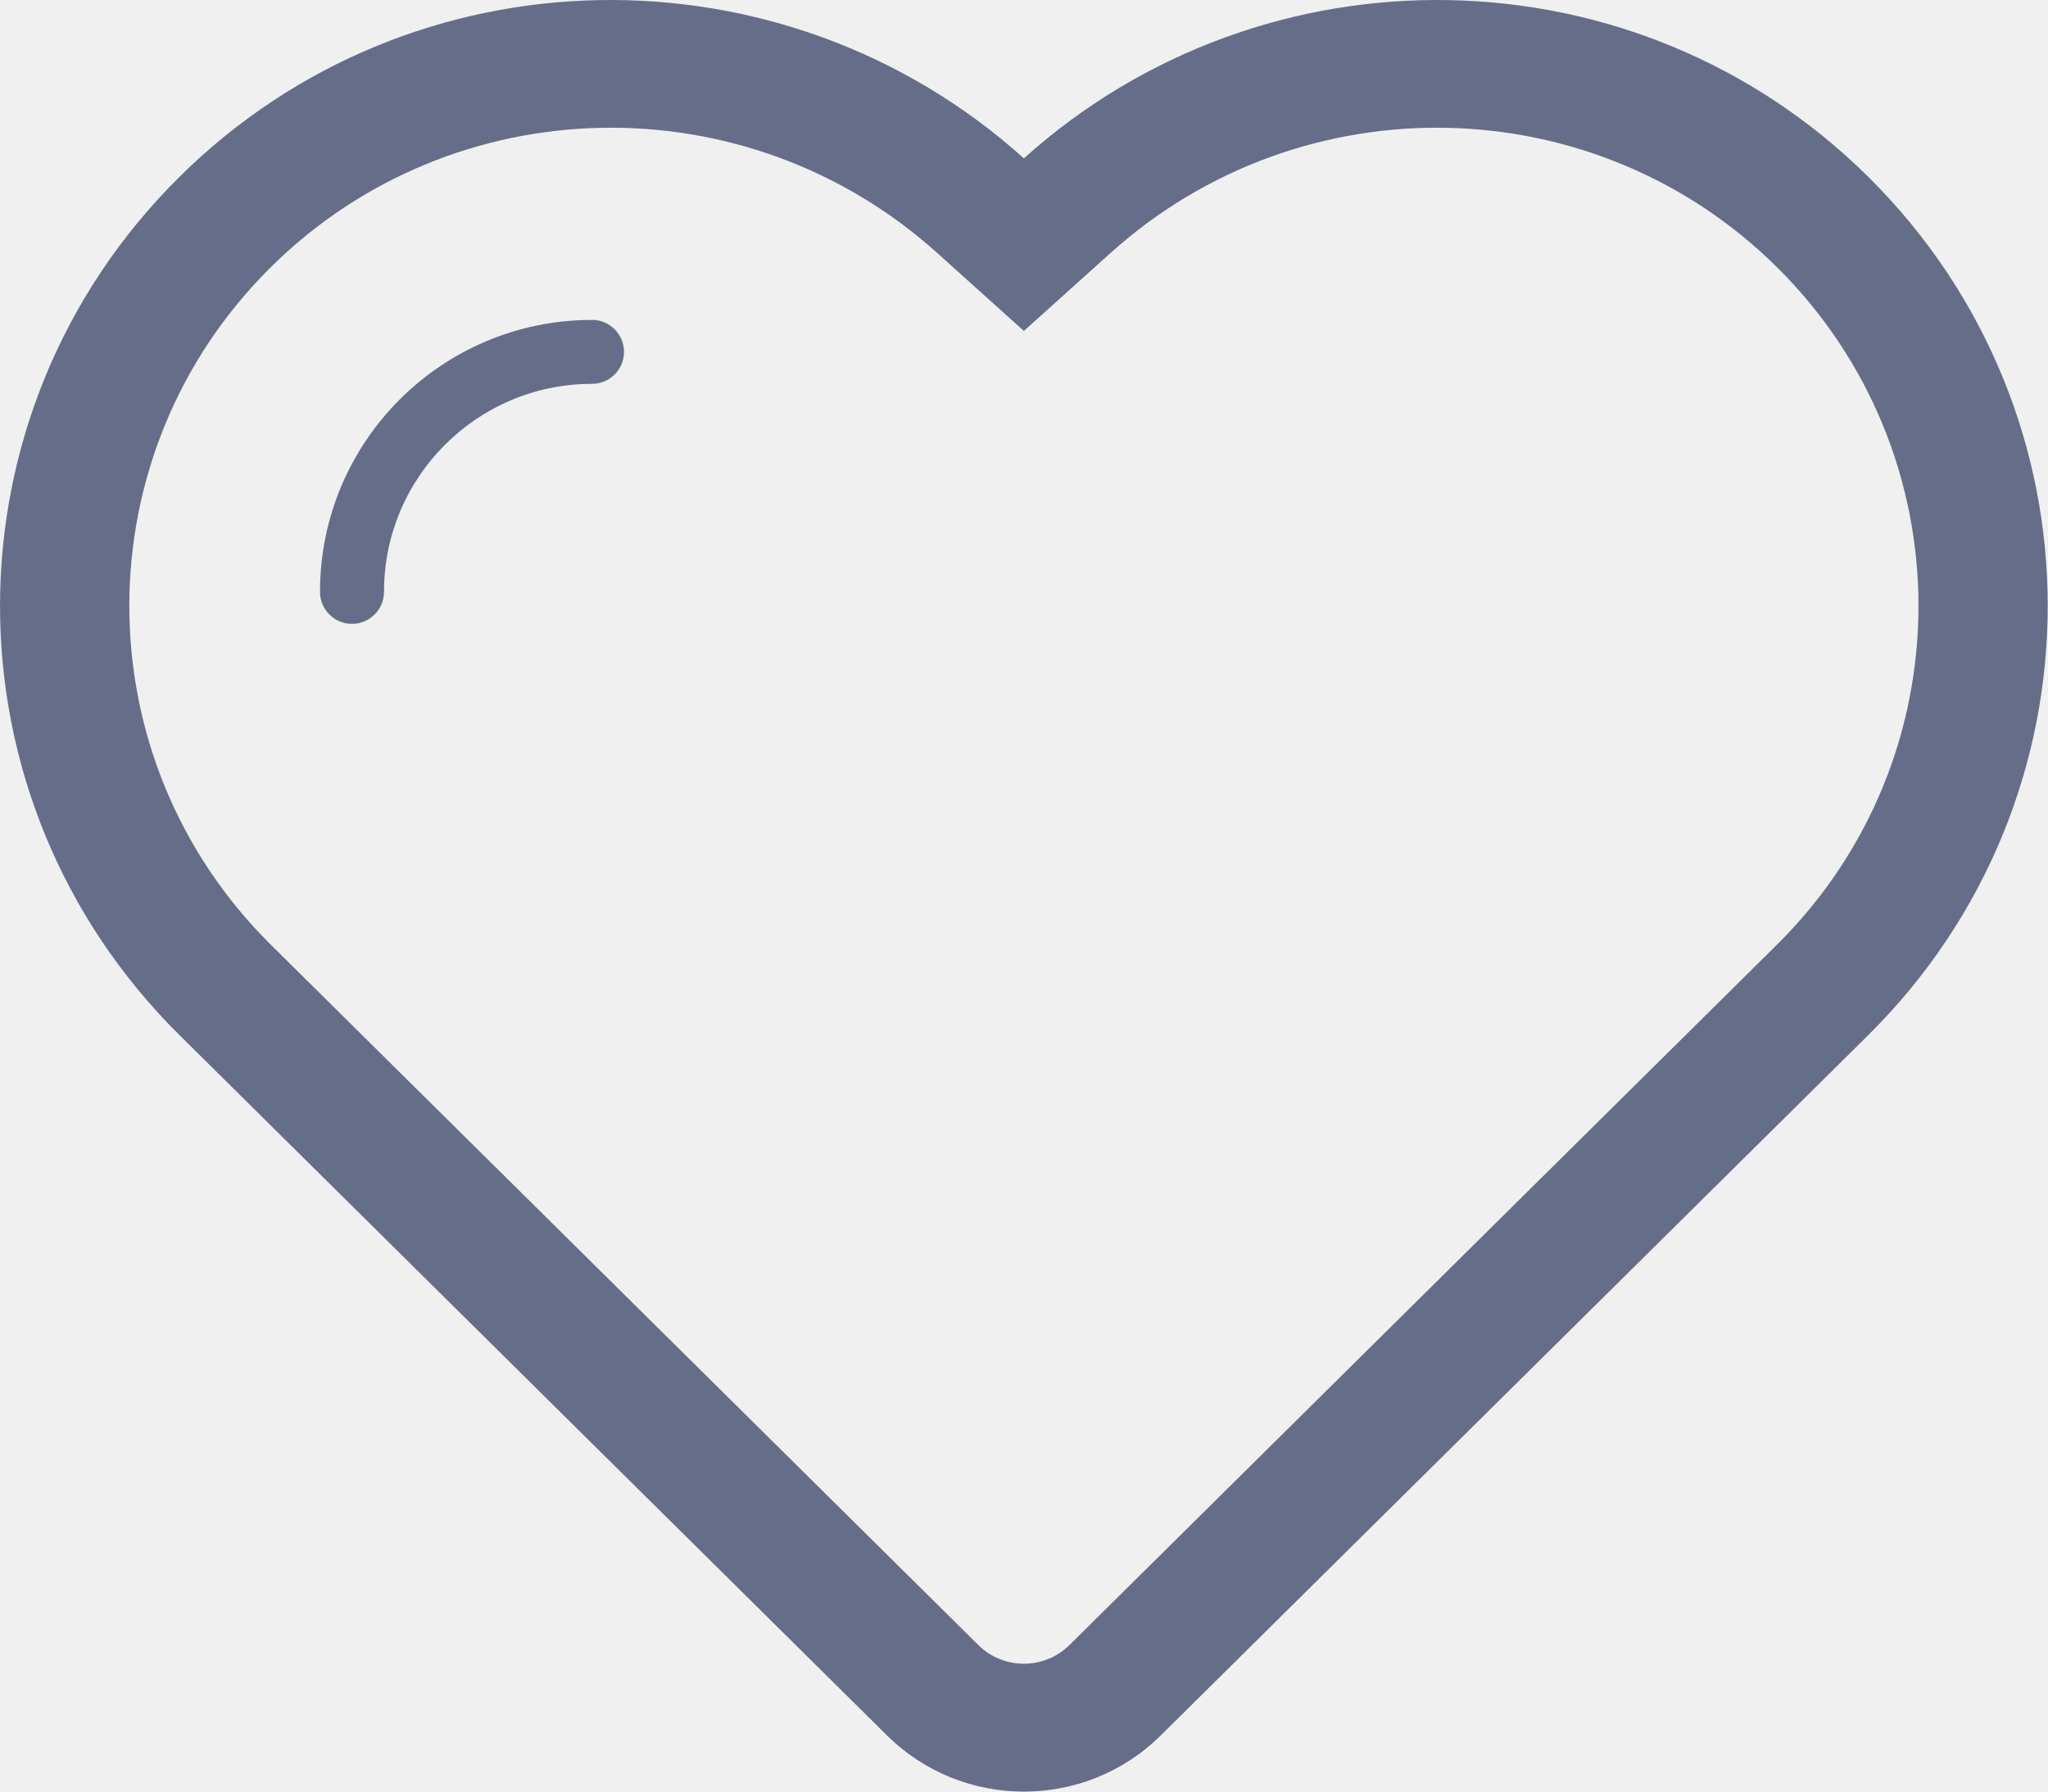
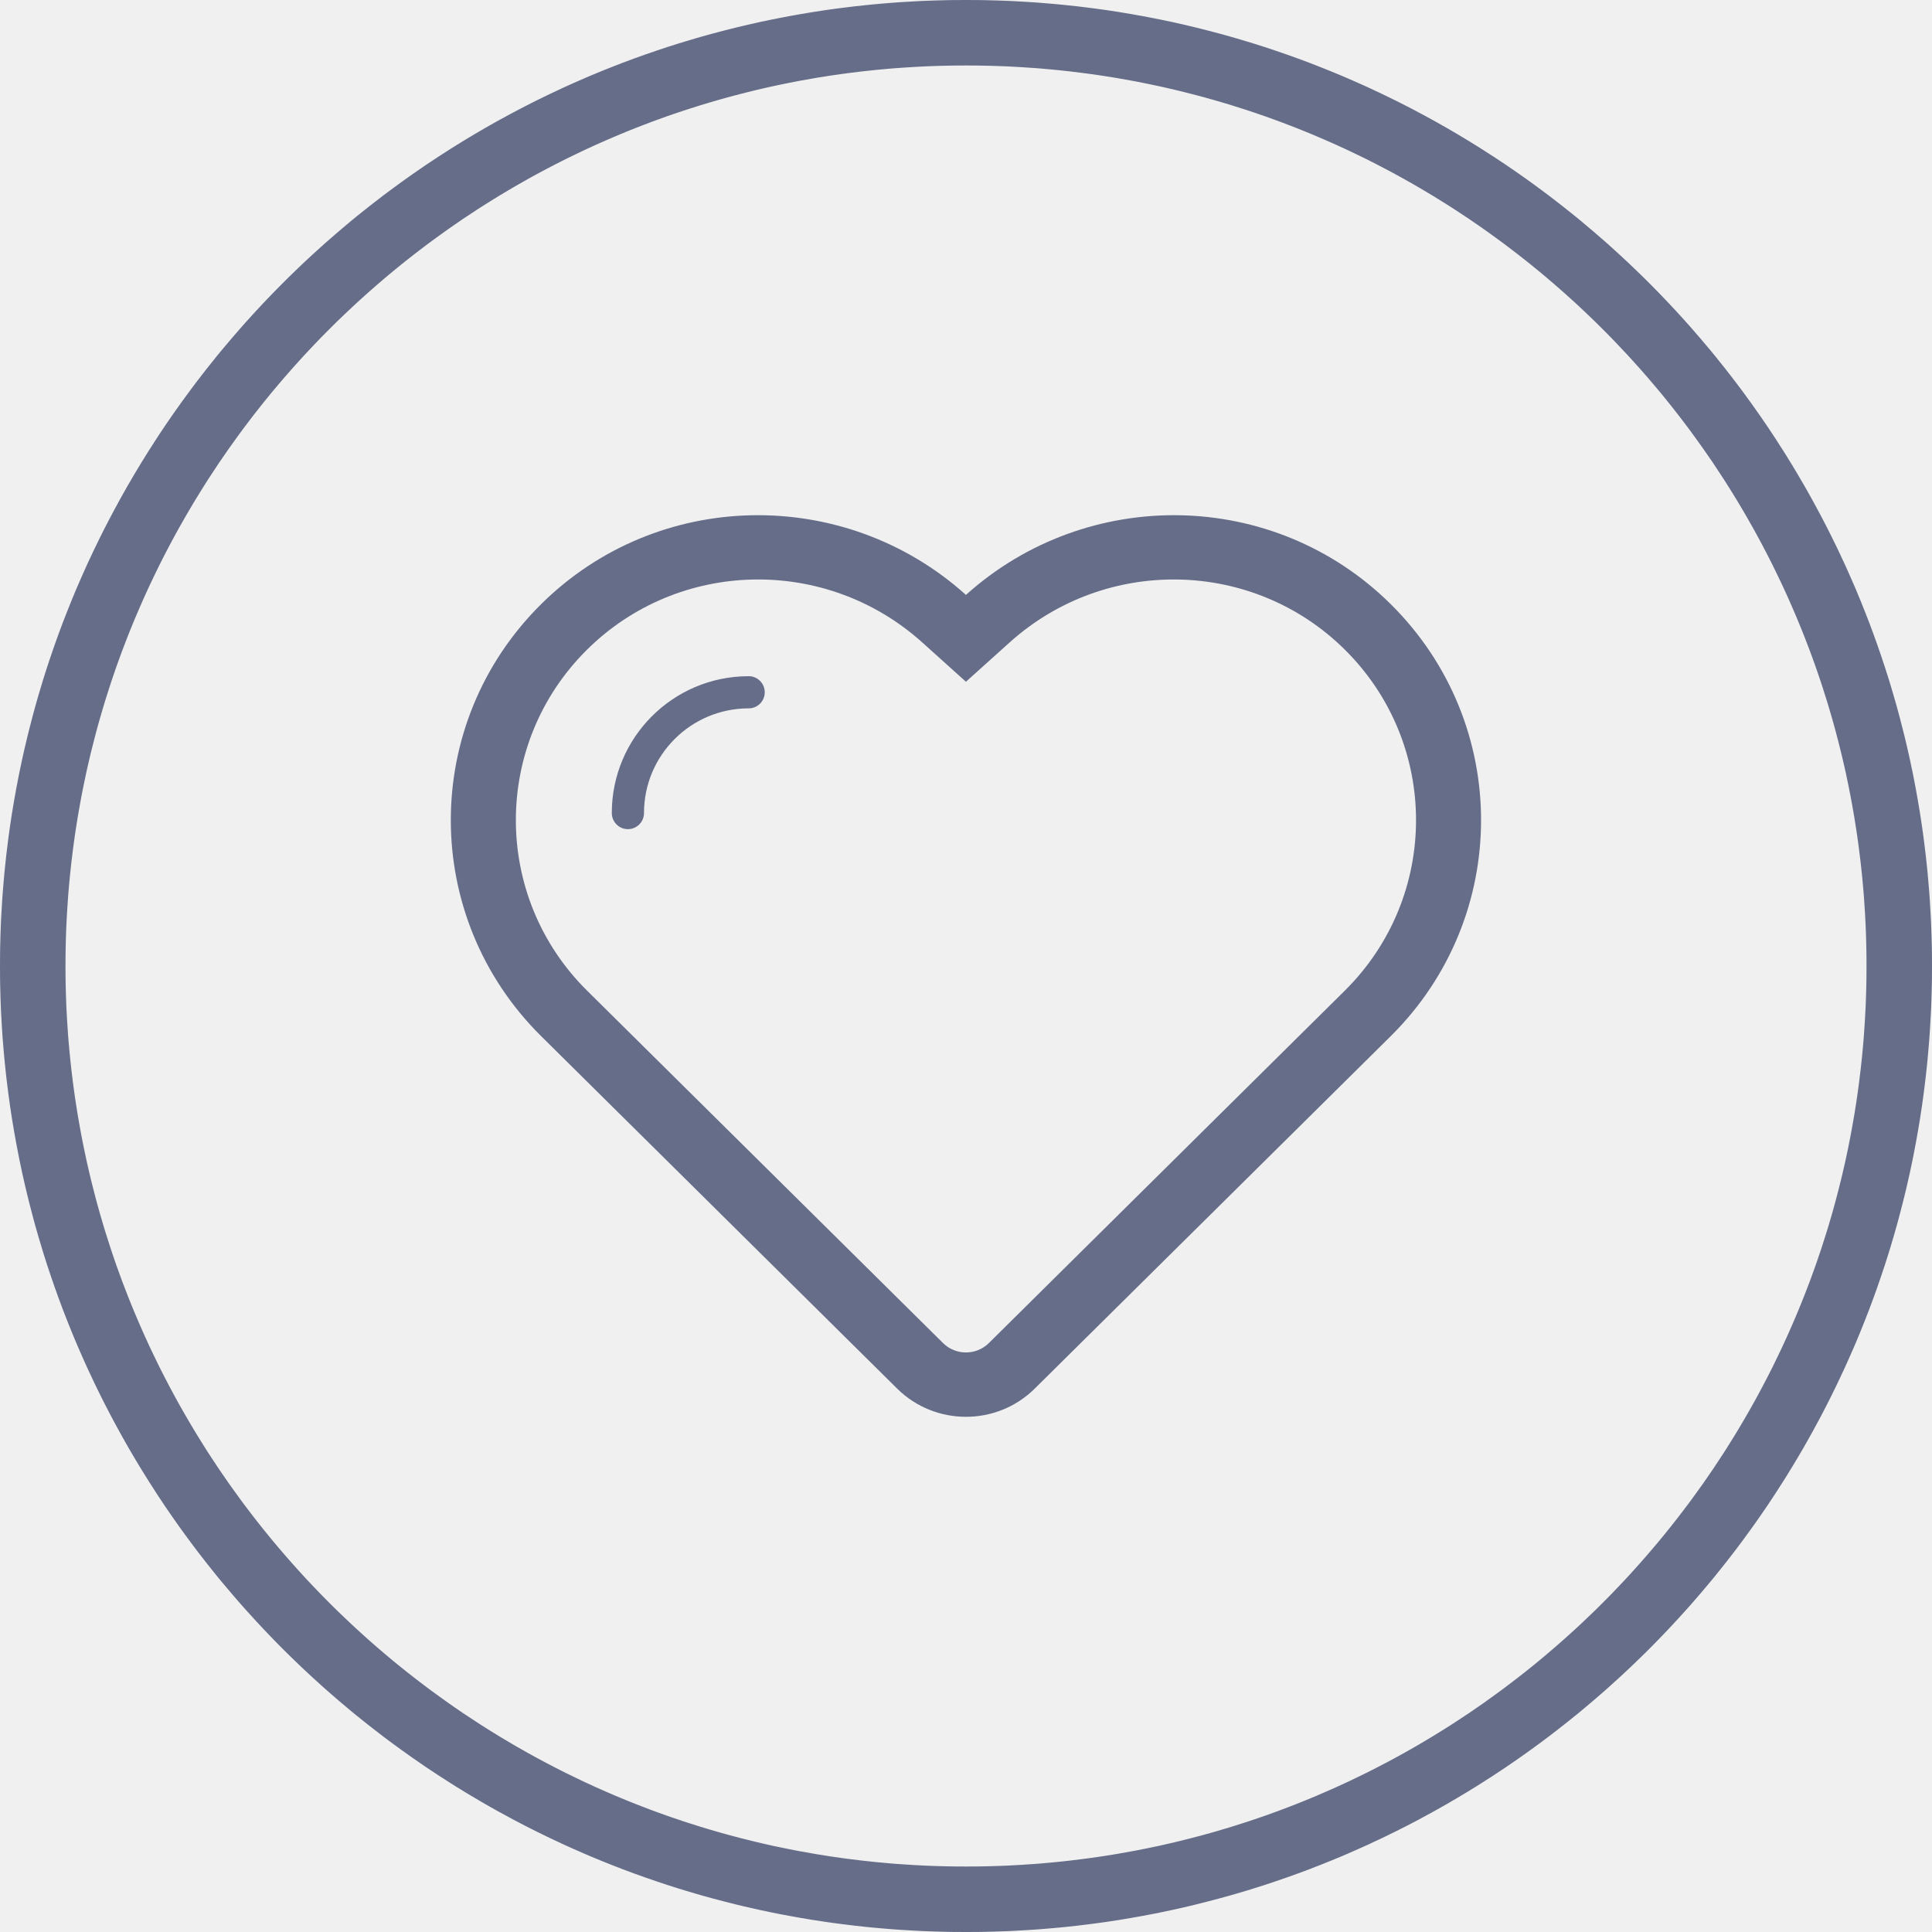
- <svg xmlns="http://www.w3.org/2000/svg" width="32" height="28" viewBox="0 0 32 28" fill="none">
-   <path fill-rule="evenodd" clip-rule="evenodd" d="M29.19 16.179C29.069 16.298 18.137 27.122 18.137 27.122C16.955 28.293 15.042 28.293 13.859 27.122C13.859 27.122 3.876 17.237 2.806 16.179C-0.935 12.473 -0.935 6.467 2.806 2.762C6.437 -0.833 12.238 -0.908 15.998 2.475C19.759 -0.908 25.56 -0.833 29.19 2.762C32.931 6.467 32.931 12.473 29.19 16.179ZM27.763 4.174C24.921 1.359 20.347 1.26 17.354 3.952L15.998 5.172L14.642 3.952C11.649 1.26 7.077 1.359 4.233 4.174C1.283 7.095 1.283 11.845 4.233 14.766L15.286 25.709C15.677 26.099 16.318 26.099 16.711 25.709L27.763 14.766C30.714 11.845 30.714 7.095 27.763 4.174ZM9.25 5.999C7.456 5.999 6 7.455 6 9.248V9.249C6 9.526 5.776 9.75 5.5 9.75C5.223 9.75 5 9.526 5 9.249C5 6.903 6.901 5.002 9.246 5C9.248 5 9.248 4.999 9.25 4.999C9.526 4.999 9.75 5.223 9.75 5.5C9.75 5.776 9.526 5.999 9.25 5.999Z" fill="#666D89" />
+ <svg xmlns="http://www.w3.org/2000/svg" width="60" height="60" viewBox="0 0 60 60" fill="none">
+   <g clip-path="url(#clip0)">
+     <path fill-rule="evenodd" clip-rule="evenodd" d="M30.387 0.002L30.581 0.005L30.967 0.015L31.352 0.029L31.544 0.039L31.926 0.061L32.117 0.073L32.309 0.087L32.499 0.103L32.689 0.119L32.878 0.136L33.067 0.155L33.444 0.195L33.633 0.218L33.821 0.241L34.009 0.265L34.196 0.291L34.382 0.317L34.754 0.374L34.94 0.405L35.126 0.436L35.31 0.469L35.495 0.502L35.679 0.537L35.863 0.573L36.046 0.609L36.229 0.648L36.411 0.686L36.775 0.768L36.956 0.811L37.137 0.854L37.317 0.899L37.497 0.945L37.677 0.992L37.856 1.039L38.035 1.088L38.213 1.138L38.391 1.189L38.745 1.295L38.921 1.348L39.273 1.46L39.447 1.518L39.621 1.576L39.969 1.696L40.315 1.82L40.659 1.948L41 2.081L41.34 2.217L41.678 2.357L41.846 2.429L42.012 2.502L42.18 2.576L42.346 2.65L42.512 2.725L42.677 2.803L42.842 2.88L43.006 2.958L43.169 3.038L43.333 3.118L43.495 3.199L43.658 3.282L43.818 3.365L43.98 3.45L44.14 3.535L44.459 3.708L44.618 3.796L44.775 3.885L44.933 3.974L45.09 4.066L45.245 4.157L45.401 4.25L45.556 4.343L45.71 4.438L45.864 4.533L46.017 4.629L46.169 4.727L46.321 4.824L46.473 4.923L46.623 5.023L46.774 5.123L46.922 5.225L47.072 5.328L47.219 5.431L47.367 5.535L47.513 5.64L47.659 5.746L47.805 5.853L48.094 6.068L48.237 6.178L48.379 6.288L48.522 6.399L48.663 6.511L48.944 6.736L49.083 6.85L49.221 6.966L49.496 7.198L49.769 7.434L49.904 7.553L50.038 7.673L50.304 7.915L50.568 8.16L50.698 8.284L50.828 8.409L50.957 8.534L51.086 8.66L51.214 8.787L51.34 8.915L51.466 9.043L51.591 9.172L51.716 9.302L51.84 9.432L52.085 9.696L52.327 9.962L52.447 10.096L52.566 10.232L52.802 10.504L53.034 10.779L53.15 10.917L53.264 11.056L53.489 11.337L53.601 11.478L53.712 11.621L53.822 11.763L53.932 11.906L54.148 12.195L54.254 12.341L54.36 12.487L54.465 12.634L54.569 12.781L54.672 12.928L54.775 13.078L54.877 13.226L54.977 13.377L55.077 13.527L55.176 13.679L55.273 13.831L55.371 13.983L55.468 14.136L55.562 14.29L55.657 14.444L55.75 14.599L55.843 14.755L55.934 14.911L56.026 15.067L56.115 15.225L56.204 15.382L56.292 15.541L56.465 15.86L56.551 16.02L56.635 16.182L56.718 16.342L56.801 16.505L56.882 16.667L56.962 16.831L57.042 16.994L57.12 17.158L57.197 17.323L57.275 17.488L57.35 17.654L57.424 17.82L57.498 17.988L57.571 18.155L57.643 18.322L57.783 18.66L57.919 19L58.052 19.341L58.18 19.685L58.304 20.031L58.424 20.379L58.482 20.553L58.54 20.727L58.652 21.079L58.706 21.255L58.811 21.609L58.862 21.787L58.912 21.965L58.961 22.144L59.008 22.323L59.055 22.503L59.101 22.683L59.146 22.863L59.19 23.044L59.232 23.225L59.314 23.589L59.352 23.771L59.391 23.954L59.428 24.137L59.463 24.321L59.498 24.505L59.531 24.689L59.564 24.875L59.595 25.06L59.626 25.246L59.683 25.618L59.709 25.804L59.735 25.991L59.759 26.179L59.782 26.367L59.805 26.556L59.846 26.933L59.864 27.122L59.881 27.311L59.897 27.501L59.913 27.692L59.927 27.883L59.939 28.074L59.961 28.456L59.971 28.648L59.985 29.033L59.995 29.419L59.998 29.613L60 30L59.998 30.387L59.995 30.581L59.985 30.967L59.971 31.352L59.961 31.544L59.939 31.926L59.927 32.117L59.913 32.309L59.897 32.499L59.881 32.689L59.864 32.878L59.846 33.067L59.805 33.444L59.782 33.633L59.759 33.821L59.735 34.009L59.709 34.196L59.683 34.382L59.626 34.754L59.595 34.94L59.564 35.126L59.531 35.31L59.498 35.495L59.463 35.679L59.428 35.863L59.391 36.046L59.352 36.229L59.314 36.411L59.232 36.775L59.19 36.956L59.146 37.137L59.101 37.317L59.055 37.497L59.008 37.677L58.961 37.856L58.912 38.035L58.862 38.213L58.811 38.391L58.706 38.745L58.652 38.921L58.54 39.273L58.482 39.447L58.424 39.621L58.304 39.969L58.18 40.315L58.052 40.659L57.919 41L57.783 41.34L57.643 41.678L57.571 41.846L57.498 42.012L57.424 42.18L57.35 42.346L57.275 42.512L57.197 42.677L57.12 42.842L57.042 43.006L56.962 43.169L56.882 43.333L56.801 43.495L56.718 43.658L56.635 43.818L56.551 43.98L56.465 44.14L56.292 44.459L56.204 44.618L56.115 44.775L56.026 44.933L55.934 45.09L55.843 45.245L55.75 45.401L55.657 45.556L55.562 45.71L55.468 45.864L55.371 46.017L55.273 46.169L55.176 46.321L55.077 46.473L54.977 46.623L54.877 46.774L54.775 46.922L54.672 47.072L54.569 47.219L54.465 47.367L54.36 47.513L54.254 47.659L54.148 47.805L53.932 48.094L53.822 48.237L53.712 48.379L53.601 48.522L53.489 48.663L53.264 48.944L53.15 49.083L53.034 49.221L52.802 49.496L52.566 49.769L52.447 49.904L52.327 50.038L52.085 50.304L51.84 50.568L51.716 50.698L51.591 50.828L51.466 50.957L51.214 51.214L50.957 51.466L50.828 51.591L50.698 51.716L50.568 51.84L50.304 52.085L50.038 52.327L49.904 52.447L49.769 52.566L49.496 52.802L49.221 53.034L49.083 53.15L48.944 53.264L48.663 53.489L48.522 53.601L48.379 53.712L48.237 53.822L48.094 53.932L47.805 54.148L47.659 54.254L47.513 54.36L47.367 54.465L47.219 54.569L47.072 54.672L46.922 54.775L46.774 54.877L46.623 54.977L46.473 55.077L46.321 55.176L46.169 55.273L46.017 55.371L45.864 55.468L45.71 55.562L45.556 55.657L45.401 55.75L45.245 55.843L45.09 55.934L44.933 56.026L44.775 56.115L44.618 56.204L44.459 56.292L44.14 56.465L43.98 56.551L43.818 56.635L43.658 56.718L43.495 56.801L43.333 56.882L43.169 56.962L43.006 57.042L42.842 57.12L42.677 57.197L42.512 57.275L42.346 57.35L42.18 57.424L42.012 57.498L41.846 57.571L41.678 57.643L41.34 57.783L41 57.919L40.659 58.052L40.315 58.18L39.969 58.304L39.621 58.424L39.447 58.482L39.273 58.54L38.921 58.652L38.745 58.706L38.391 58.811L38.213 58.862L38.035 58.912L37.856 58.961L37.677 59.008L37.497 59.055L37.317 59.101L37.137 59.146L36.956 59.19L36.775 59.232L36.411 59.314L36.229 59.352L36.046 59.391L35.863 59.428L35.679 59.463L35.495 59.498L35.31 59.531L35.126 59.564L34.94 59.595L34.754 59.626L34.382 59.683L34.196 59.709L34.009 59.735L33.821 59.759L33.633 59.782L33.444 59.805L33.067 59.846L32.878 59.864L32.689 59.881L32.499 59.897L32.309 59.913L32.117 59.927L31.926 59.939L31.544 59.961L31.352 59.971L30.967 59.985L30.581 59.995L30.387 59.998L30 60L29.613 59.998L29.419 59.995L29.033 59.985L28.648 59.971L28.456 59.961L28.074 59.939L27.883 59.927L27.692 59.913L27.501 59.897L27.311 59.881L27.122 59.864L26.933 59.846L26.556 59.805L26.367 59.782L26.179 59.759L25.991 59.735L25.804 59.709L25.618 59.683L25.246 59.626L25.06 59.595L24.875 59.564L24.689 59.531L24.506 59.498L24.321 59.463L24.137 59.428L23.954 59.391L23.771 59.352L23.589 59.314L23.225 59.232L23.044 59.19L22.863 59.146L22.683 59.101L22.503 59.055L22.323 59.008L22.144 58.961L21.965 58.912L21.787 58.862L21.609 58.811L21.255 58.706L21.079 58.652L20.727 58.54L20.553 58.482L20.379 58.424L20.031 58.304L19.685 58.18L19.341 58.052L19 57.919L18.66 57.783L18.322 57.643L18.155 57.571L17.988 57.498L17.82 57.424L17.654 57.35L17.488 57.275L17.323 57.197L17.158 57.12L16.994 57.042L16.831 56.962L16.667 56.882L16.505 56.801L16.342 56.718L16.182 56.635L16.02 56.551L15.86 56.465L15.541 56.292L15.382 56.204L15.225 56.115L15.067 56.026L14.911 55.934L14.755 55.843L14.599 55.75L14.444 55.657L14.29 55.562L14.136 55.468L13.983 55.371L13.831 55.273L13.679 55.176L13.527 55.077L13.377 54.977L13.226 54.877L13.078 54.775L12.928 54.672L12.781 54.569L12.634 54.465L12.487 54.36L12.341 54.254L12.195 54.148L11.906 53.932L11.763 53.822L11.621 53.712L11.478 53.601L11.337 53.489L11.056 53.264L10.917 53.15L10.779 53.034L10.504 52.802L10.232 52.566L10.096 52.447L9.962 52.327L9.696 52.085L9.432 51.84L9.302 51.716L9.172 51.591L9.043 51.466L8.915 51.34L8.787 51.214L8.66 51.086L8.534 50.957L8.409 50.828L8.284 50.698L8.16 50.568L7.915 50.304L7.673 50.038L7.553 49.904L7.434 49.769L7.198 49.496L6.966 49.221L6.85 49.083L6.736 48.944L6.511 48.663L6.399 48.522L6.288 48.379L6.178 48.237L6.068 48.094L5.853 47.805L5.746 47.659L5.64 47.513L5.535 47.367L5.431 47.219L5.328 47.072L5.225 46.922L5.123 46.774L5.023 46.623L4.923 46.473L4.824 46.321L4.727 46.169L4.629 46.017L4.533 45.864L4.438 45.71L4.343 45.556L4.25 45.401L4.157 45.245L4.066 45.09L3.974 44.933L3.885 44.775L3.796 44.618L3.708 44.459L3.535 44.14L3.45 43.98L3.365 43.818L3.282 43.658L3.199 43.495L3.118 43.333L3.038 43.169L2.958 43.006L2.88 42.842L2.803 42.677L2.725 42.512L2.65 42.346L2.576 42.18L2.502 42.012L2.429 41.846L2.357 41.678L2.217 41.34L2.081 41L1.948 40.659L1.82 40.315L1.696 39.969L1.576 39.621L1.518 39.447L1.46 39.273L1.348 38.921L1.295 38.745L1.189 38.391L1.138 38.213L1.088 38.035L1.039 37.856L0.992 37.677L0.945 37.497L0.899 37.317L0.854 37.137L0.811 36.956L0.768 36.775L0.686 36.411L0.648 36.229L0.609 36.046L0.573 35.863L0.537 35.679L0.502 35.495L0.469 35.31L0.436 35.126L0.405 34.94L0.374 34.754L0.317 34.382L0.291 34.196L0.265 34.009L0.241 33.821L0.218 33.633L0.195 33.444L0.155 33.067L0.136 32.878L0.119 32.689L0.103 32.499L0.087 32.309L0.073 32.117L0.061 31.926L0.039 31.544L0.029 31.352L0.015 30.967L0.005 30.581L0.002 30.387L0 30L0.002 29.613L0.005 29.419L0.015 29.033L0.029 28.648L0.039 28.456L0.061 28.074L0.073 27.883L0.087 27.692L0.103 27.501L0.119 27.311L0.136 27.122L0.155 26.933L0.195 26.556L0.218 26.367L0.241 26.179L0.265 25.991L0.291 25.804L0.317 25.618L0.374 25.246L0.405 25.06L0.436 24.875L0.469 24.689L0.502 24.505L0.537 24.321L0.573 24.137L0.609 23.954L0.648 23.771L0.686 23.589L0.768 23.225L0.811 23.044L0.854 22.863L0.899 22.683L0.945 22.503L0.992 22.323L1.039 22.144L1.088 21.965L1.138 21.787L1.189 21.609L1.295 21.255L1.348 21.079L1.46 20.727L1.518 20.553L1.576 20.379L1.696 20.031L1.82 19.685L1.948 19.341L2.081 19L2.217 18.66L2.357 18.322L2.429 18.155L2.502 17.988L2.576 17.82L2.65 17.654L2.725 17.488L2.803 17.323L2.88 17.158L2.958 16.994L3.038 16.831L3.118 16.667L3.199 16.505L3.282 16.342L3.365 16.182L3.45 16.02L3.535 15.86L3.708 15.541L3.796 15.382L3.885 15.225L3.974 15.067L4.066 14.911L4.157 14.755L4.25 14.599L4.343 14.444L4.438 14.29L4.533 14.136L4.629 13.983L4.727 13.831L4.824 13.679L4.923 13.527L5.023 13.377L5.123 13.226L5.225 13.078L5.328 12.928L5.431 12.781L5.535 12.634L5.64 12.487L5.746 12.341L5.853 12.195L6.068 11.906L6.178 11.763L6.288 11.621L6.399 11.478L6.511 11.337L6.736 11.056L6.85 10.917L6.966 10.779L7.198 10.504L7.434 10.232L7.553 10.096L7.673 9.962L7.915 9.696L8.16 9.432L8.284 9.302L8.409 9.172L8.534 9.043L8.66 8.915L8.915 8.66L9.043 8.534L9.172 8.409L9.302 8.284L9.432 8.16L9.696 7.915L9.962 7.673L10.096 7.553L10.232 7.434L10.504 7.198L10.779 6.966L10.917 6.85L11.056 6.736L11.337 6.511L11.478 6.399L11.621 6.288L11.763 6.178L11.906 6.068L12.195 5.853L12.341 5.746L12.487 5.64L12.634 5.535L12.781 5.431L12.928 5.328L13.078 5.225L13.226 5.123L13.377 5.023L13.527 4.923L13.679 4.824L13.831 4.727L13.983 4.629L14.136 4.533L14.29 4.438L14.444 4.343L14.599 4.25L14.755 4.157L14.911 4.066L15.067 3.974L15.225 3.885L15.382 3.796L15.541 3.708L15.86 3.535L16.02 3.45L16.182 3.365L16.342 3.282L16.505 3.199L16.667 3.118L16.831 3.038L16.994 2.958L17.158 2.88L17.323 2.803L17.488 2.725L17.654 2.65L17.82 2.576L17.988 2.502L18.155 2.429L18.322 2.357L18.66 2.217L19 2.081L19.341 1.948L19.685 1.82L20.031 1.696L20.379 1.576L20.553 1.518L20.727 1.46L21.079 1.348L21.255 1.295L21.609 1.189L21.787 1.138L21.965 1.088L22.144 1.039L22.323 0.992L22.503 0.945L22.683 0.899L22.863 0.854L23.044 0.811L23.225 0.768L23.589 0.686L23.771 0.648L23.954 0.609L24.137 0.573L24.321 0.537L24.506 0.502L24.689 0.469L24.875 0.436L25.06 0.405L25.246 0.374L25.618 0.317L25.804 0.291L25.991 0.265L26.179 0.241L26.367 0.218L26.556 0.195L26.933 0.155L27.122 0.136L27.311 0.119L27.501 0.103L27.692 0.087L27.883 0.073L28.074 0.061L28.456 0.039L28.648 0.029L29.033 0.015L29.419 0.005L29.613 0.002L30 0L30.387 0.002ZM29.638 2.036L29.458 2.039L29.277 2.043L29.097 2.048L28.918 2.054L28.738 2.061L28.38 2.08L28.202 2.091L27.846 2.115L27.669 2.129L27.491 2.145L27.314 2.161L27.138 2.178L26.962 2.197L26.787 2.216L26.436 2.259L26.261 2.281L25.912 2.33L25.739 2.356L25.392 2.411L25.219 2.441L24.876 2.502L24.704 2.534L24.533 2.568L24.362 2.602L24.191 2.638L24.021 2.674L23.852 2.711L23.683 2.75L23.514 2.789L23.345 2.83L23.177 2.872L23.009 2.915L22.843 2.958L22.675 3.002L22.509 3.048L22.343 3.095L22.178 3.142L22.012 3.191L21.847 3.24L21.683 3.291L21.356 3.395L21.193 3.448L20.868 3.558L20.706 3.614L20.385 3.73L20.224 3.789L19.905 3.911L19.746 3.973L19.587 4.036L19.43 4.1L19.272 4.165L19.116 4.231L18.959 4.298L18.802 4.366L18.647 4.434L18.492 4.503L18.183 4.645L18.029 4.718L17.877 4.791L17.572 4.939L17.42 5.016L17.27 5.092L17.119 5.17L16.97 5.248L16.82 5.328L16.671 5.408L16.523 5.489L16.375 5.571L16.229 5.654L16.081 5.738L15.936 5.822L15.79 5.908L15.645 5.994L15.5 6.081L15.356 6.17L15.214 6.258L15.07 6.348L14.928 6.438L14.787 6.53L14.506 6.715L14.365 6.808L14.226 6.904L14.088 6.999L13.95 7.095L13.812 7.193L13.676 7.291L13.54 7.389L13.403 7.489L13.269 7.588L13.001 7.792L12.867 7.895L12.603 8.102L12.472 8.207L12.342 8.313L12.211 8.419L12.082 8.527L11.954 8.635L11.826 8.744L11.699 8.853L11.447 9.074L11.322 9.186L11.197 9.299L11.073 9.412L10.95 9.526L10.828 9.641L10.705 9.757L10.584 9.873L10.463 9.989L10.344 10.107L10.107 10.344L9.989 10.463L9.873 10.584L9.757 10.705L9.641 10.828L9.526 10.95L9.412 11.073L9.299 11.197L9.186 11.322L9.074 11.447L8.853 11.699L8.744 11.826L8.635 11.954L8.527 12.082L8.419 12.211L8.313 12.342L8.207 12.472L8.102 12.603L7.895 12.867L7.792 13.001L7.588 13.269L7.489 13.403L7.389 13.54L7.291 13.676L7.193 13.812L7.095 13.95L6.999 14.088L6.904 14.226L6.808 14.365L6.715 14.506L6.53 14.787L6.438 14.928L6.348 15.07L6.258 15.214L6.17 15.356L6.081 15.5L5.994 15.645L5.908 15.79L5.822 15.936L5.738 16.081L5.654 16.229L5.571 16.375L5.489 16.523L5.408 16.671L5.328 16.82L5.248 16.97L5.17 17.119L5.092 17.27L5.016 17.42L4.939 17.572L4.791 17.877L4.718 18.029L4.645 18.183L4.503 18.492L4.434 18.647L4.366 18.802L4.298 18.959L4.231 19.116L4.165 19.272L4.1 19.43L4.036 19.587L3.973 19.746L3.911 19.905L3.789 20.224L3.73 20.385L3.614 20.706L3.558 20.868L3.448 21.193L3.395 21.356L3.291 21.683L3.24 21.847L3.191 22.012L3.142 22.178L3.095 22.343L3.048 22.509L3.002 22.675L2.958 22.843L2.915 23.009L2.872 23.177L2.83 23.345L2.789 23.514L2.75 23.683L2.711 23.852L2.674 24.021L2.638 24.191L2.602 24.362L2.568 24.533L2.534 24.704L2.502 24.876L2.441 25.219L2.411 25.392L2.356 25.739L2.33 25.912L2.281 26.261L2.259 26.436L2.216 26.787L2.197 26.962L2.178 27.138L2.161 27.314L2.145 27.491L2.129 27.669L2.115 27.846L2.091 28.202L2.08 28.38L2.061 28.738L2.054 28.918L2.048 29.097L2.043 29.277L2.039 29.458L2.036 29.638L2.034 30L2.036 30.362L2.039 30.542L2.043 30.723L2.048 30.903L2.054 31.082L2.061 31.262L2.08 31.62L2.091 31.798L2.115 32.154L2.129 32.331L2.145 32.509L2.161 32.686L2.178 32.862L2.197 33.038L2.216 33.214L2.259 33.564L2.281 33.739L2.33 34.088L2.356 34.261L2.411 34.608L2.441 34.781L2.502 35.124L2.534 35.296L2.568 35.467L2.602 35.638L2.638 35.809L2.674 35.979L2.711 36.148L2.75 36.317L2.789 36.486L2.83 36.655L2.872 36.823L2.915 36.99L2.958 37.157L3.002 37.325L3.048 37.491L3.095 37.657L3.142 37.822L3.191 37.988L3.24 38.153L3.291 38.317L3.395 38.644L3.502 38.969L3.558 39.132L3.614 39.294L3.73 39.615L3.789 39.776L3.911 40.095L3.973 40.254L4.036 40.413L4.1 40.57L4.165 40.728L4.231 40.884L4.298 41.041L4.366 41.198L4.434 41.353L4.503 41.508L4.645 41.817L4.718 41.971L4.791 42.123L4.939 42.428L5.016 42.58L5.092 42.73L5.17 42.881L5.248 43.03L5.328 43.18L5.408 43.329L5.489 43.477L5.571 43.625L5.654 43.772L5.738 43.919L5.822 44.064L5.908 44.21L5.994 44.355L6.081 44.5L6.17 44.644L6.258 44.786L6.348 44.93L6.438 45.072L6.53 45.214L6.715 45.494L6.808 45.635L6.904 45.774L6.999 45.912L7.095 46.051L7.193 46.188L7.291 46.324L7.389 46.46L7.489 46.597L7.588 46.731L7.792 46.999L7.895 47.133L8.102 47.397L8.207 47.528L8.313 47.658L8.419 47.788L8.527 47.918L8.635 48.046L8.744 48.174L8.853 48.301L9.074 48.553L9.186 48.678L9.299 48.803L9.412 48.928L9.526 49.051L9.641 49.173L9.757 49.295L9.873 49.416L9.989 49.537L10.107 49.656L10.344 49.894L10.463 50.011L10.584 50.127L10.705 50.243L10.828 50.359L10.95 50.474L11.073 50.588L11.197 50.701L11.322 50.814L11.447 50.926L11.573 51.037L11.699 51.147L11.826 51.256L11.954 51.365L12.082 51.473L12.211 51.581L12.342 51.688L12.472 51.793L12.603 51.898L12.867 52.105L13.001 52.208L13.269 52.412L13.403 52.511L13.54 52.611L13.676 52.709L13.812 52.807L13.95 52.905L14.088 53.001L14.226 53.096L14.365 53.192L14.506 53.285L14.787 53.47L14.928 53.562L15.07 53.652L15.214 53.742L15.356 53.83L15.5 53.919L15.645 54.006L15.79 54.092L15.936 54.178L16.081 54.262L16.229 54.346L16.375 54.429L16.523 54.511L16.671 54.592L16.82 54.672L16.97 54.752L17.119 54.83L17.27 54.908L17.42 54.984L17.572 55.061L17.877 55.209L18.029 55.282L18.183 55.355L18.492 55.497L18.647 55.566L18.802 55.634L18.959 55.702L19.116 55.77L19.272 55.835L19.43 55.9L19.587 55.964L19.746 56.027L19.905 56.089L20.224 56.211L20.385 56.27L20.706 56.386L20.868 56.442L21.193 56.552L21.356 56.605L21.683 56.709L21.847 56.76L22.012 56.809L22.178 56.858L22.343 56.906L22.509 56.952L22.675 56.998L22.843 57.042L23.009 57.086L23.177 57.128L23.345 57.17L23.514 57.211L23.683 57.25L23.852 57.289L24.021 57.327L24.191 57.362L24.362 57.398L24.533 57.432L24.704 57.466L24.876 57.498L25.219 57.559L25.392 57.589L25.739 57.644L25.912 57.67L26.261 57.719L26.436 57.741L26.787 57.784L26.962 57.803L27.138 57.822L27.314 57.839L27.491 57.855L27.669 57.871L27.846 57.885L28.202 57.909L28.38 57.92L28.738 57.939L28.918 57.946L29.097 57.952L29.277 57.957L29.458 57.961L29.638 57.964L30 57.966L30.362 57.964L30.542 57.961L30.723 57.957L30.903 57.952L31.082 57.946L31.262 57.939L31.62 57.92L31.798 57.909L32.154 57.885L32.331 57.871L32.509 57.855L32.686 57.839L32.862 57.822L33.038 57.803L33.214 57.784L33.564 57.741L33.739 57.719L34.088 57.67L34.261 57.644L34.608 57.589L34.781 57.559L35.124 57.498L35.296 57.466L35.467 57.432L35.638 57.398L35.809 57.362L35.979 57.327L36.148 57.289L36.317 57.25L36.486 57.211L36.655 57.17L36.823 57.128L36.99 57.086L37.157 57.042L37.325 56.998L37.491 56.952L37.657 56.906L37.822 56.858L37.988 56.809L38.153 56.76L38.317 56.709L38.644 56.605L38.807 56.552L39.132 56.442L39.294 56.386L39.615 56.27L39.776 56.211L40.095 56.089L40.254 56.027L40.413 55.964L40.57 55.9L40.728 55.835L40.885 55.77L41.041 55.702L41.198 55.634L41.353 55.566L41.508 55.497L41.817 55.355L41.971 55.282L42.123 55.209L42.428 55.061L42.58 54.984L42.73 54.908L42.881 54.83L43.03 54.752L43.18 54.672L43.329 54.592L43.477 54.511L43.625 54.429L43.772 54.346L43.919 54.262L44.065 54.178L44.21 54.092L44.355 54.006L44.5 53.919L44.644 53.83L44.786 53.742L44.93 53.652L45.072 53.562L45.214 53.47L45.494 53.285L45.635 53.192L45.774 53.096L45.912 53.001L46.051 52.905L46.188 52.807L46.324 52.709L46.46 52.611L46.597 52.511L46.731 52.412L46.999 52.208L47.133 52.105L47.397 51.898L47.528 51.793L47.658 51.688L47.788 51.581L47.918 51.473L48.046 51.365L48.174 51.256L48.301 51.147L48.427 51.037L48.553 50.926L48.678 50.814L48.803 50.701L48.928 50.588L49.051 50.474L49.173 50.359L49.295 50.243L49.416 50.127L49.537 50.011L49.656 49.894L49.894 49.656L50.011 49.537L50.127 49.416L50.243 49.295L50.359 49.173L50.474 49.051L50.588 48.928L50.701 48.803L50.814 48.678L50.926 48.553L51.037 48.427L51.147 48.301L51.256 48.174L51.365 48.046L51.473 47.918L51.581 47.788L51.688 47.658L51.793 47.528L51.898 47.397L52.105 47.133L52.208 46.999L52.412 46.731L52.511 46.597L52.611 46.46L52.709 46.324L52.807 46.188L52.905 46.051L53.001 45.912L53.096 45.774L53.192 45.635L53.285 45.494L53.47 45.214L53.562 45.072L53.652 44.93L53.742 44.786L53.83 44.644L53.919 44.5L54.006 44.355L54.092 44.21L54.178 44.064L54.262 43.919L54.346 43.772L54.429 43.625L54.511 43.477L54.592 43.329L54.672 43.18L54.752 43.03L54.83 42.881L54.908 42.73L54.984 42.58L55.061 42.428L55.209 42.123L55.282 41.971L55.355 41.817L55.497 41.508L55.566 41.353L55.634 41.198L55.702 41.041L55.77 40.884L55.835 40.728L55.9 40.57L55.964 40.413L56.027 40.254L56.089 40.095L56.211 39.776L56.27 39.615L56.386 39.294L56.442 39.132L56.552 38.807L56.605 38.644L56.709 38.317L56.76 38.153L56.809 37.988L56.858 37.822L56.906 37.657L56.952 37.491L56.998 37.325L57.042 37.157L57.086 36.99L57.128 36.823L57.17 36.655L57.211 36.486L57.25 36.317L57.289 36.148L57.327 35.979L57.362 35.809L57.398 35.638L57.432 35.467L57.466 35.296L57.498 35.124L57.559 34.781L57.589 34.608L57.644 34.261L57.67 34.088L57.719 33.739L57.741 33.564L57.784 33.214L57.803 33.038L57.822 32.862L57.839 32.686L57.855 32.509L57.871 32.331L57.885 32.154L57.909 31.798L57.92 31.62L57.939 31.262L57.946 31.082L57.952 30.903L57.957 30.723L57.961 30.542L57.964 30.362L57.966 30L57.964 29.638L57.961 29.458L57.957 29.277L57.952 29.097L57.946 28.918L57.939 28.738L57.92 28.38L57.909 28.202L57.885 27.846L57.871 27.669L57.855 27.491L57.839 27.314L57.822 27.138L57.803 26.962L57.784 26.787L57.741 26.436L57.719 26.261L57.67 25.912L57.644 25.739L57.589 25.392L57.559 25.219L57.498 24.876L57.466 24.704L57.432 24.533L57.398 24.362L57.362 24.191L57.327 24.021L57.289 23.852L57.25 23.683L57.211 23.514L57.17 23.345L57.128 23.177L57.086 23.009L57.042 22.843L56.998 22.675L56.952 22.509L56.906 22.343L56.858 22.178L56.809 22.012L56.76 21.847L56.709 21.683L56.605 21.356L56.552 21.193L56.442 20.868L56.386 20.706L56.27 20.385L56.211 20.224L56.089 19.905L56.027 19.746L55.964 19.587L55.9 19.43L55.835 19.272L55.77 19.116L55.702 18.959L55.634 18.802L55.566 18.647L55.497 18.492L55.355 18.183L55.282 18.029L55.209 17.877L55.061 17.572L54.984 17.42L54.908 17.27L54.83 17.119L54.752 16.97L54.672 16.82L54.592 16.671L54.511 16.523L54.429 16.375L54.346 16.229L54.262 16.081L54.178 15.936L54.092 15.79L54.006 15.645L53.919 15.5L53.83 15.356L53.742 15.214L53.652 15.07L53.562 14.928L53.47 14.787L53.285 14.506L53.192 14.365L53.096 14.226L53.001 14.088L52.905 13.95L52.807 13.812L52.709 13.676L52.611 13.54L52.511 13.403L52.412 13.269L52.208 13.001L52.105 12.867L51.898 12.603L51.793 12.472L51.688 12.342L51.581 12.211L51.473 12.082L51.365 11.954L51.256 11.826L51.147 11.699L51.037 11.573L50.926 11.447L50.814 11.322L50.701 11.197L50.588 11.073L50.474 10.95L50.359 10.828L50.243 10.705L50.127 10.584L50.011 10.463L49.894 10.344L49.656 10.107L49.537 9.989L49.416 9.873L49.295 9.757L49.173 9.641L49.051 9.526L48.928 9.412L48.803 9.299L48.678 9.186L48.553 9.074L48.301 8.853L48.174 8.744L48.046 8.635L47.918 8.527L47.788 8.419L47.658 8.313L47.528 8.207L47.397 8.102L47.133 7.895L46.999 7.792L46.731 7.588L46.597 7.489L46.46 7.389L46.324 7.291L46.188 7.193L46.051 7.095L45.912 6.999L45.774 6.904L45.635 6.808L45.494 6.715L45.214 6.53L45.072 6.438L44.93 6.348L44.786 6.258L44.644 6.17L44.5 6.081L44.355 5.994L44.21 5.908L44.065 5.822L43.919 5.738L43.772 5.654L43.625 5.571L43.477 5.489L43.329 5.408L43.18 5.328L43.03 5.248L42.881 5.17L42.73 5.092L42.58 5.016L42.428 4.939L42.123 4.791L41.971 4.718L41.817 4.645L41.508 4.503L41.353 4.434L41.198 4.366L41.041 4.298L40.885 4.231L40.728 4.165L40.57 4.1L40.413 4.036L40.254 3.973L40.095 3.911L39.776 3.789L39.615 3.73L39.294 3.614L39.132 3.558L38.969 3.502L38.644 3.395L38.317 3.291L38.153 3.24L37.988 3.191L37.822 3.142L37.657 3.095L37.491 3.048L37.325 3.002L37.157 2.958L36.99 2.915L36.823 2.872L36.655 2.83L36.486 2.789L36.317 2.75L36.148 2.711L35.979 2.674L35.809 2.638L35.638 2.602L35.467 2.568L35.296 2.534L35.124 2.502L34.781 2.441L34.608 2.411L34.261 2.356L34.088 2.33L33.739 2.281L33.564 2.259L33.214 2.216L33.038 2.197L32.862 2.178L32.686 2.161L32.509 2.145L32.331 2.129L32.154 2.115L31.798 2.091L31.62 2.08L31.262 2.061L31.082 2.054L30.903 2.048L30.723 2.043L30.542 2.039L30.362 2.036L30 2.034L29.638 2.036Z" fill="#666D89" />
+     <path fill-rule="evenodd" clip-rule="evenodd" d="M43.19 32.179C43.069 32.298 32.137 43.122 32.137 43.122C30.955 44.293 29.042 44.293 27.859 43.122C27.859 43.122 17.876 33.237 16.806 32.179C13.065 28.473 13.065 22.467 16.806 18.762C20.437 15.167 26.238 15.092 29.998 18.475C33.759 15.092 39.56 15.167 43.19 18.762C46.931 22.467 46.931 28.473 43.19 32.179ZM41.763 20.174C38.921 17.359 34.347 17.26 31.354 19.952L29.998 21.172L28.642 19.952C25.649 17.26 21.077 17.359 18.233 20.174C15.283 23.095 15.283 27.846 18.233 30.766L29.286 41.709C29.677 42.099 30.318 42.099 30.711 41.709L41.763 30.766C44.714 27.846 44.714 23.095 41.763 20.174ZM23.25 21.999C21.456 21.999 20 23.455 20 25.248V25.249C20 25.526 19.776 25.75 19.5 25.75C19.223 25.75 19 25.526 19 25.249C19 22.904 20.901 21.002 23.246 21C23.248 21 23.248 20.999 23.25 20.999C23.526 20.999 23.75 21.223 23.75 21.5C23.75 21.776 23.526 21.999 23.25 21.999Z" fill="#666D89" />
+   </g>
+   <defs>
+     <clipPath id="clip0">
+       <rect width="60" height="60" fill="white" />
+     </clipPath>
+   </defs>
</svg>
